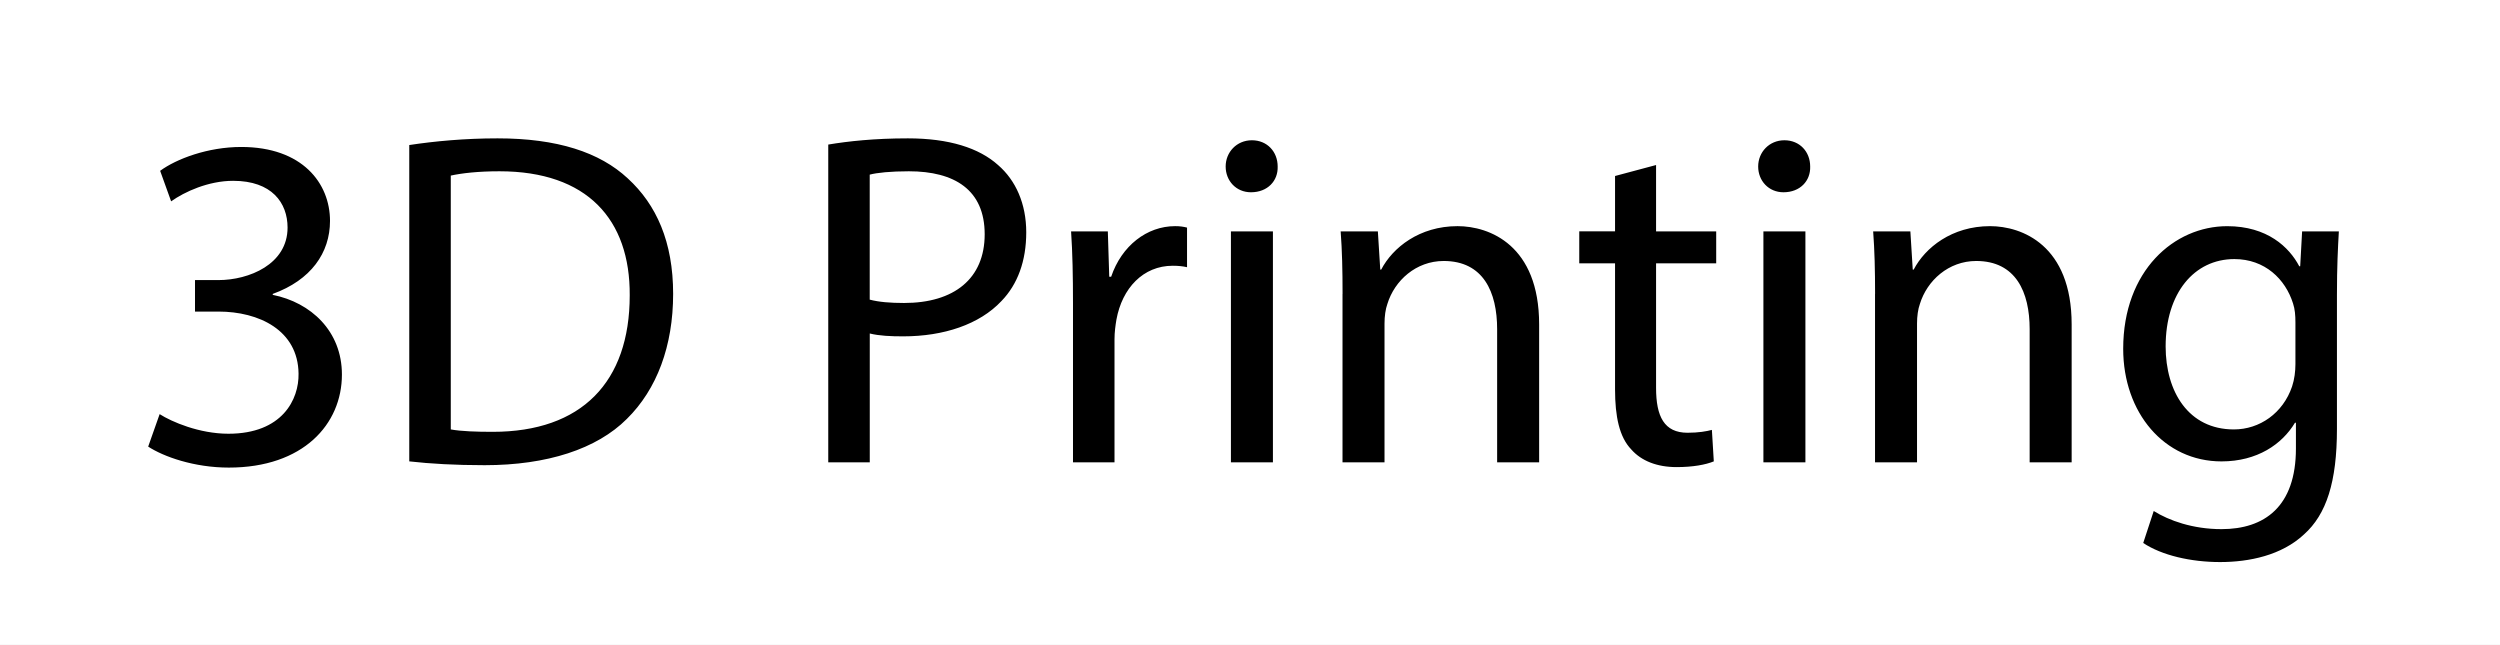
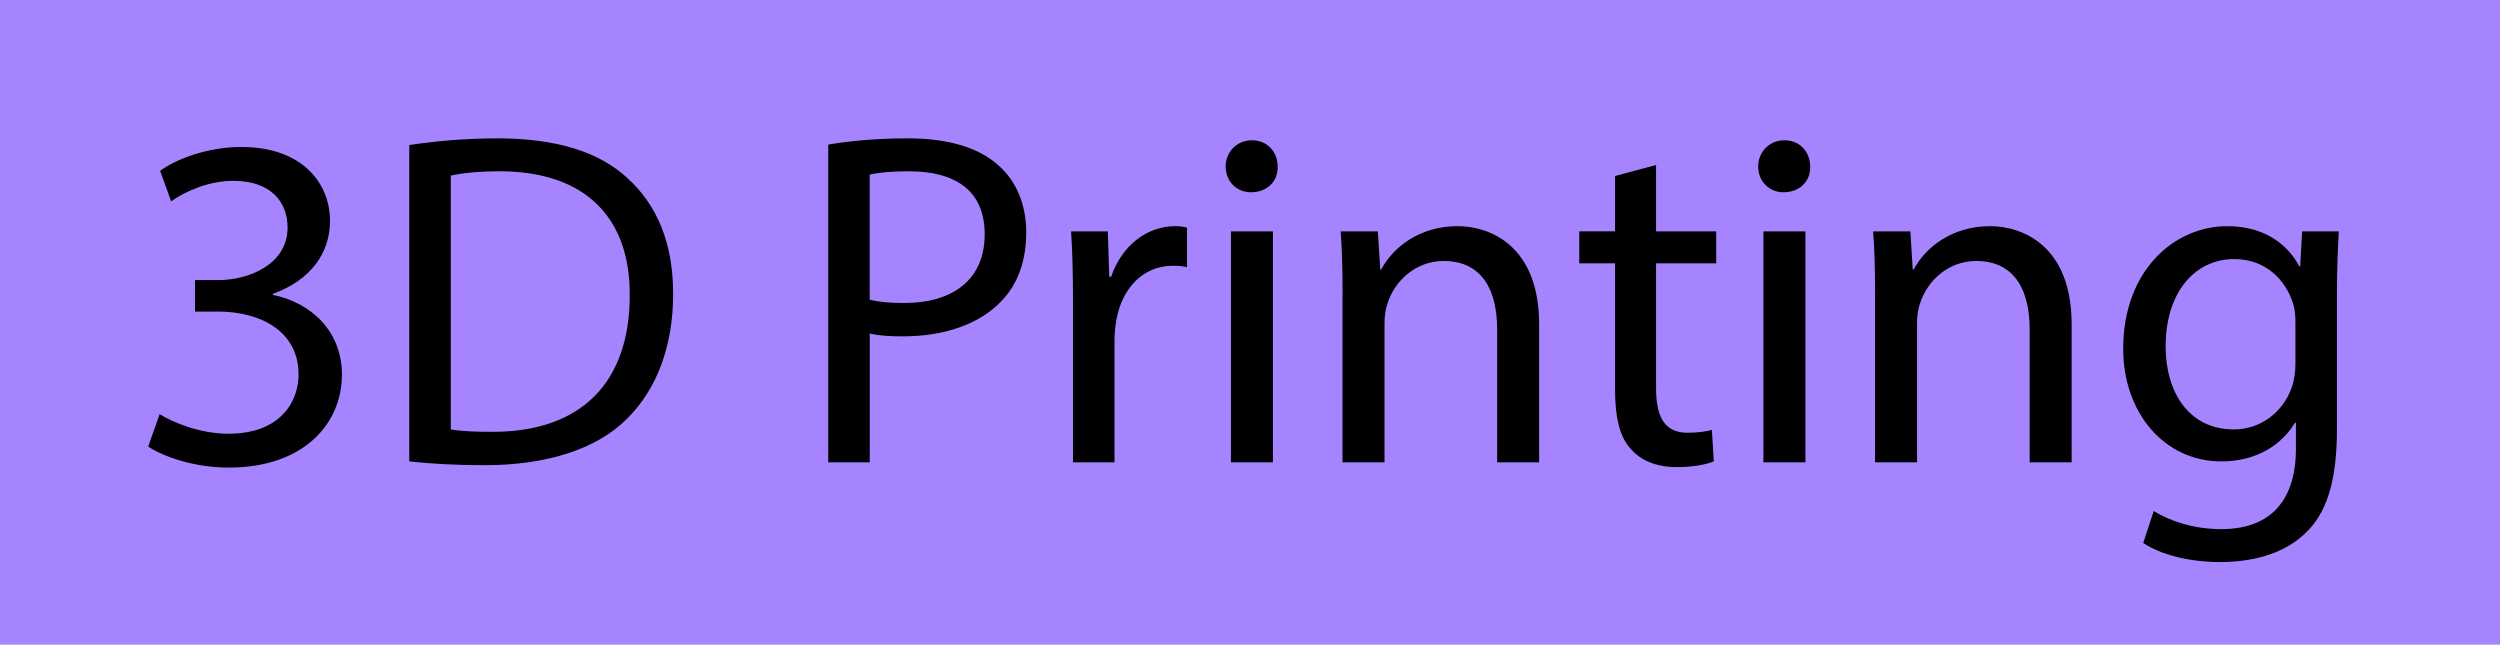
<svg xmlns="http://www.w3.org/2000/svg" viewBox="0 0 969.6 250">
-   <path d="M0 0h969.6v250H0z" style="fill:#fff" />
+   <path d="M0 0h969.6v250H0z" style="fill:#a684ff" />
  <path d="M61.94 160.63c4.63 2.96 15.36 7.59 26.65 7.59 20.91 0 27.39-13.32 27.2-23.32-.19-16.84-15.36-24.06-31.09-24.06h-9.07v-12.21h9.07c11.84 0 26.83-6.11 26.83-20.36 0-9.62-6.11-18.14-21.1-18.14-9.62 0-18.88 4.26-24.06 7.96l-4.26-11.84C68.4 61.62 80.62 57 93.57 57c23.69 0 34.42 14.06 34.42 28.68 0 12.4-7.4 22.95-22.21 28.31v.37c14.8 2.96 26.83 14.06 26.83 30.9 0 19.25-14.99 36.09-43.86 36.09-13.51 0-25.35-4.26-31.28-8.14l4.44-12.58ZM158.73 56.25c9.81-1.48 21.47-2.59 34.24-2.59 23.13 0 39.6 5.37 50.52 15.54 11.1 10.18 17.58 24.61 17.58 44.78s-6.29 37.01-17.95 48.49c-11.66 11.66-30.9 17.95-55.15 17.95-11.47 0-21.1-.56-29.24-1.48zm16.1 110.3c4.07.74 9.99.93 16.29.93 34.42 0 53.11-19.25 53.11-52.93.19-29.42-16.47-48.12-50.52-48.12-8.33 0-14.62.74-18.88 1.67zM321.21 56.07c7.77-1.3 17.95-2.41 30.91-2.41 15.92 0 27.57 3.7 34.98 10.36 6.85 5.92 10.92 14.99 10.92 26.09s-3.33 20.17-9.62 26.65c-8.51 9.07-22.39 13.69-38.12 13.69-4.81 0-9.25-.19-12.95-1.11v49.97h-16.1V56.07Zm16.1 60.14c3.52.93 7.96 1.3 13.32 1.3 19.43 0 31.27-9.44 31.27-26.65s-11.66-24.43-29.42-24.43c-7.03 0-12.4.56-15.17 1.3v48.49ZM416.15 117.69c0-10.55-.18-19.62-.74-27.94h14.25l.55 17.58h.74c4.07-12.03 13.88-19.62 24.8-19.62 1.85 0 3.15.19 4.63.56v15.36c-1.67-.37-3.33-.56-5.55-.56-11.47 0-19.62 8.7-21.84 20.91-.37 2.22-.74 4.81-.74 7.59v47.75h-16.1V117.7ZM495.53 64.58c.19 5.55-3.89 9.99-10.36 9.99-5.74 0-9.81-4.44-9.81-9.99s4.26-10.18 10.18-10.18 9.99 4.44 9.99 10.18M477.4 179.32V89.75h16.29v89.57zM520.7 113.99c0-9.25-.18-16.84-.74-24.24h14.43l.93 14.8h.37c4.44-8.51 14.8-16.84 29.61-16.84 12.4 0 31.64 7.4 31.64 38.12v53.48h-16.29v-51.63c0-14.43-5.37-26.46-20.73-26.46-10.73 0-19.06 7.59-21.84 16.66-.74 2.04-1.11 4.81-1.11 7.59v53.85h-16.29v-65.33ZM642.29 64.02v25.72h23.32v12.4h-23.32v48.3c0 11.1 3.15 17.4 12.21 17.4 4.26 0 7.4-.56 9.44-1.11l.74 12.21c-3.15 1.3-8.14 2.22-14.43 2.22-7.59 0-13.69-2.41-17.58-6.85-4.63-4.81-6.29-12.77-6.29-23.32v-48.86H612.5v-12.4h13.88V68.26L642.3 64ZM702.06 64.58c.19 5.55-3.89 9.99-10.36 9.99-5.74 0-9.81-4.44-9.81-9.99s4.26-10.18 10.18-10.18 9.99 4.44 9.99 10.18m-18.14 114.74V89.75h16.29v89.57zM727.23 113.99c0-9.25-.19-16.84-.74-24.24h14.43l.92 14.8h.37c4.44-8.51 14.8-16.84 29.61-16.84 12.4 0 31.65 7.4 31.65 38.12v53.48h-16.29v-51.63c0-14.43-5.37-26.46-20.73-26.46-10.73 0-19.06 7.59-21.84 16.66-.74 2.04-1.11 4.81-1.11 7.59v53.85h-16.29v-65.33ZM907.1 89.75c-.37 6.48-.74 13.69-.74 24.61v52c0 20.54-4.07 33.13-12.77 40.9-8.7 8.14-21.28 10.73-32.57 10.73s-22.58-2.59-29.79-7.4l4.07-12.4c5.92 3.7 15.17 7.03 26.28 7.03 16.66 0 28.87-8.7 28.87-31.27v-9.99h-.37c-5 8.33-14.62 14.99-28.5 14.99-22.21 0-38.12-18.88-38.12-43.67 0-30.35 19.8-47.56 40.34-47.56 15.54 0 24.06 8.14 27.94 15.54h.37l.74-13.51zm-16.84 35.34c0-2.78-.19-5.18-.93-7.4-2.96-9.44-10.92-17.21-22.76-17.21-15.54 0-26.65 13.14-26.65 33.87 0 17.58 8.88 32.2 26.46 32.2 9.99 0 19.06-6.29 22.58-16.66.93-2.78 1.3-5.92 1.3-8.7z" />
</svg>
